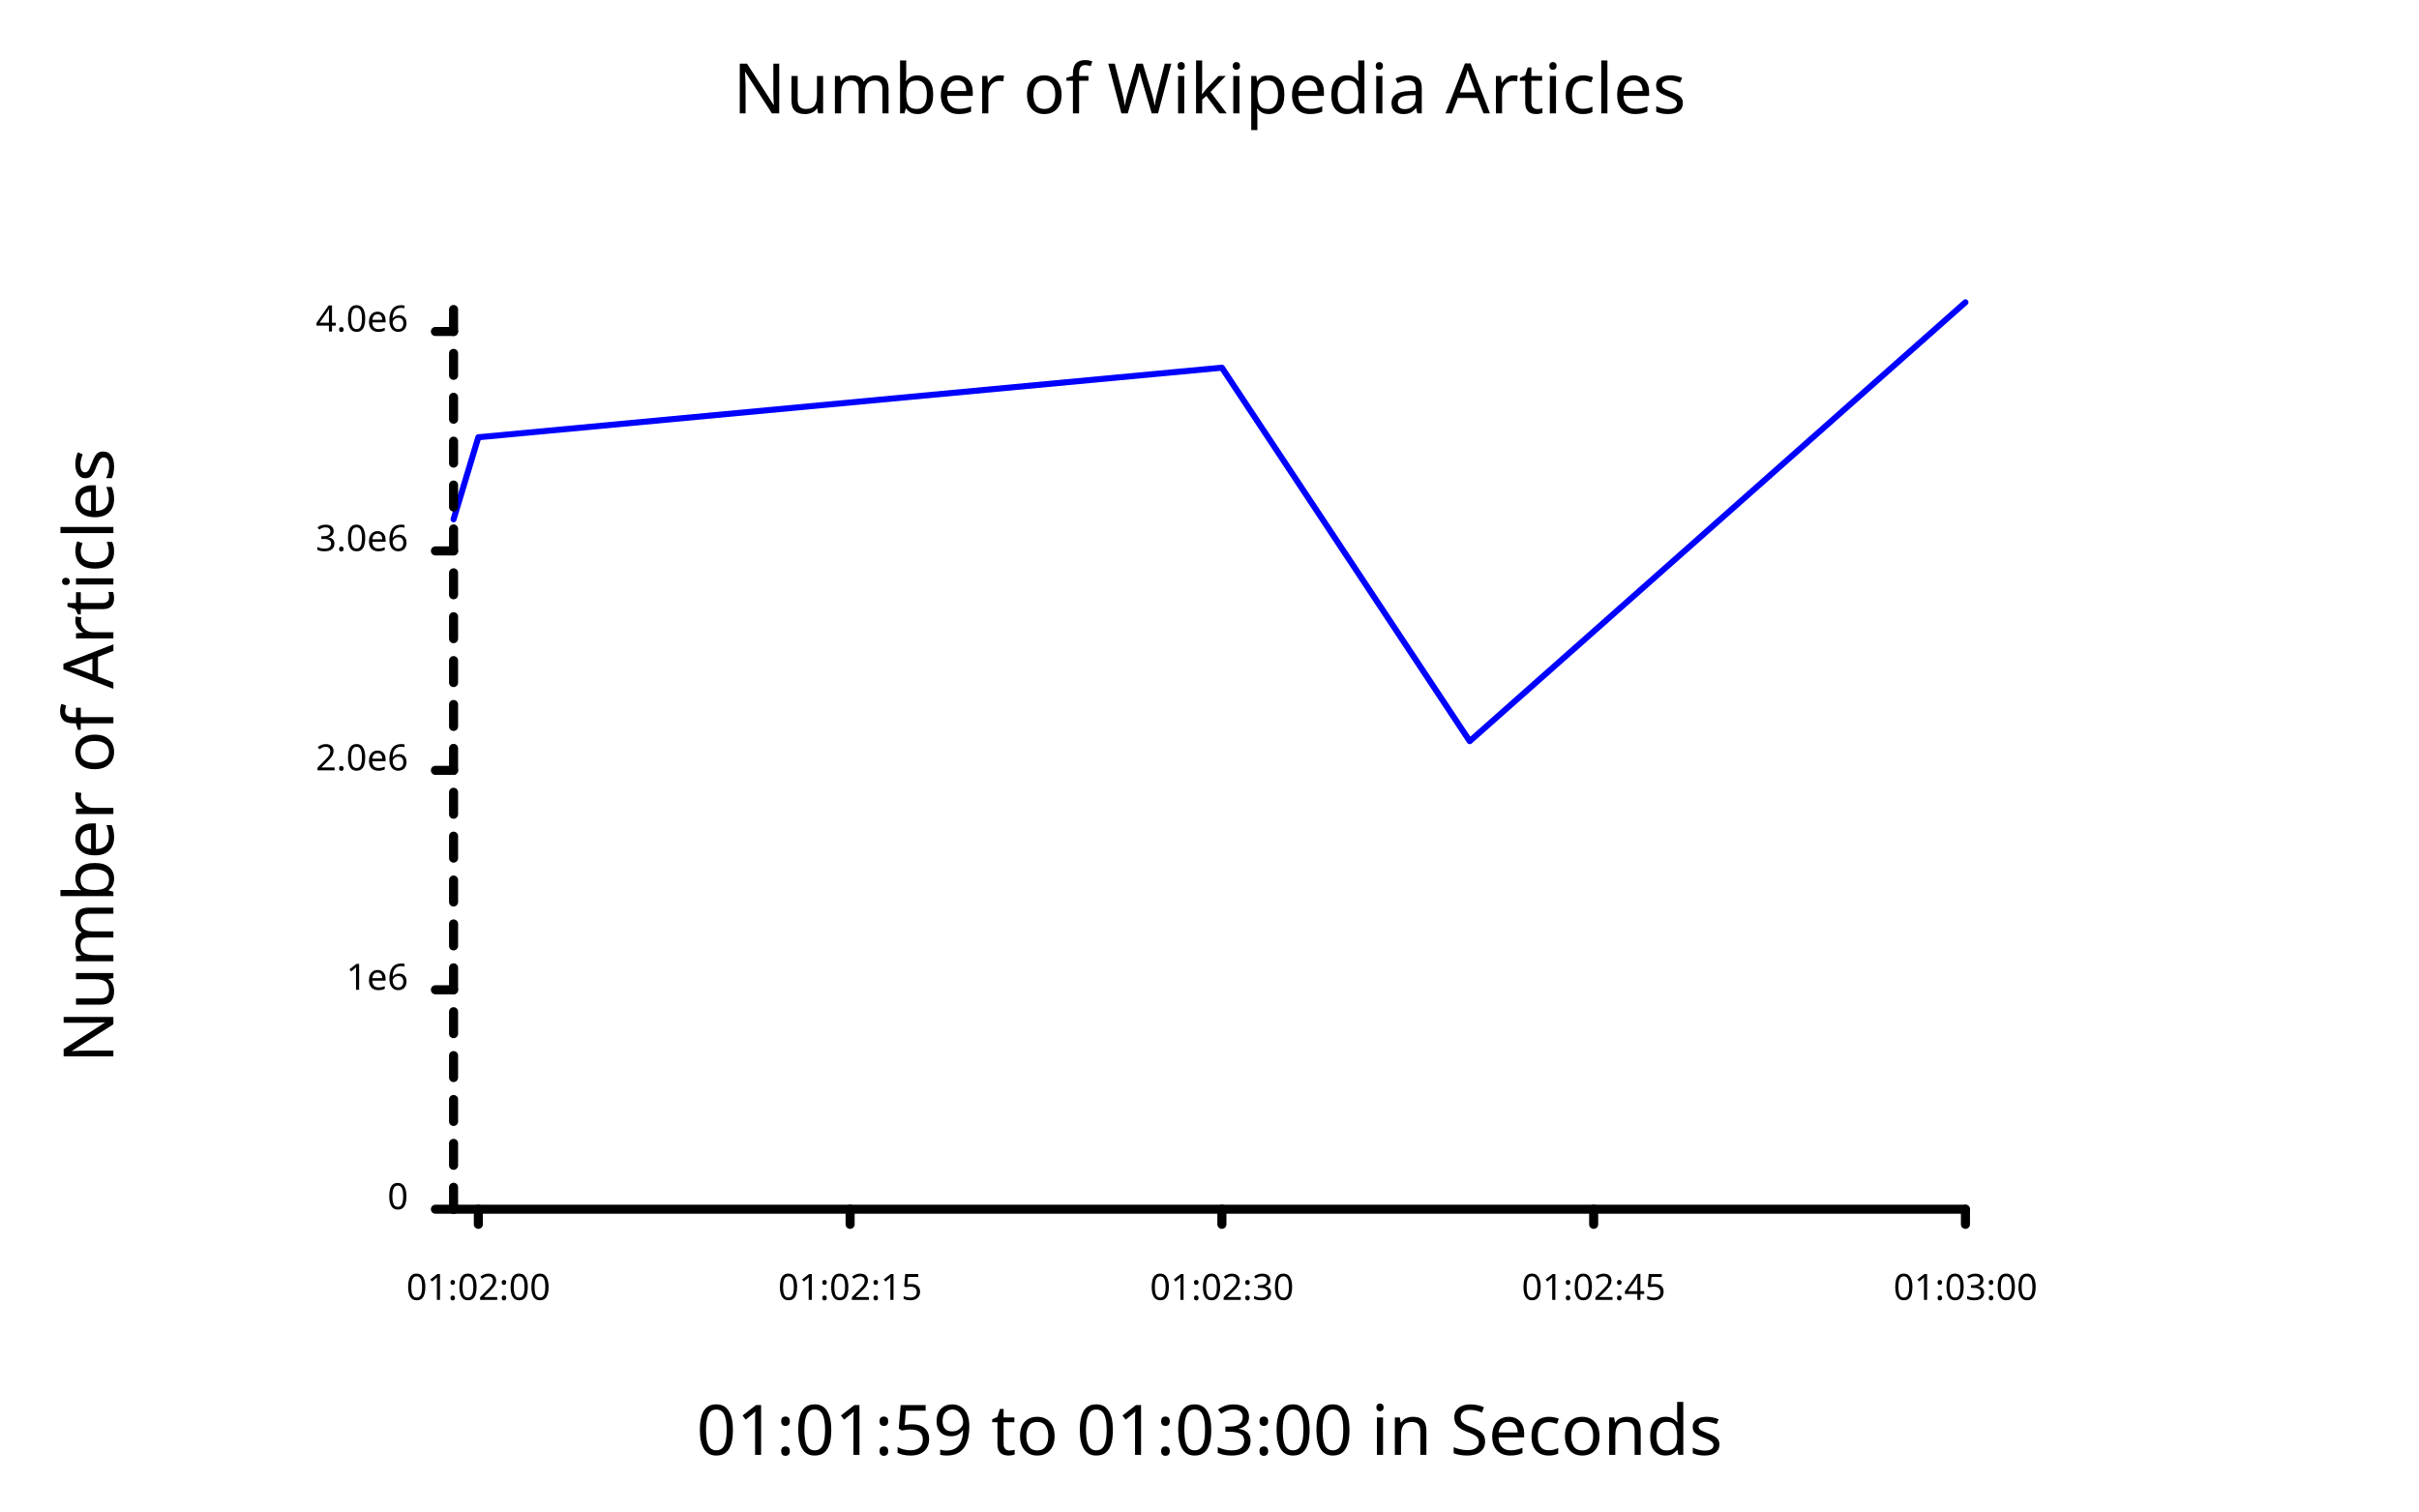
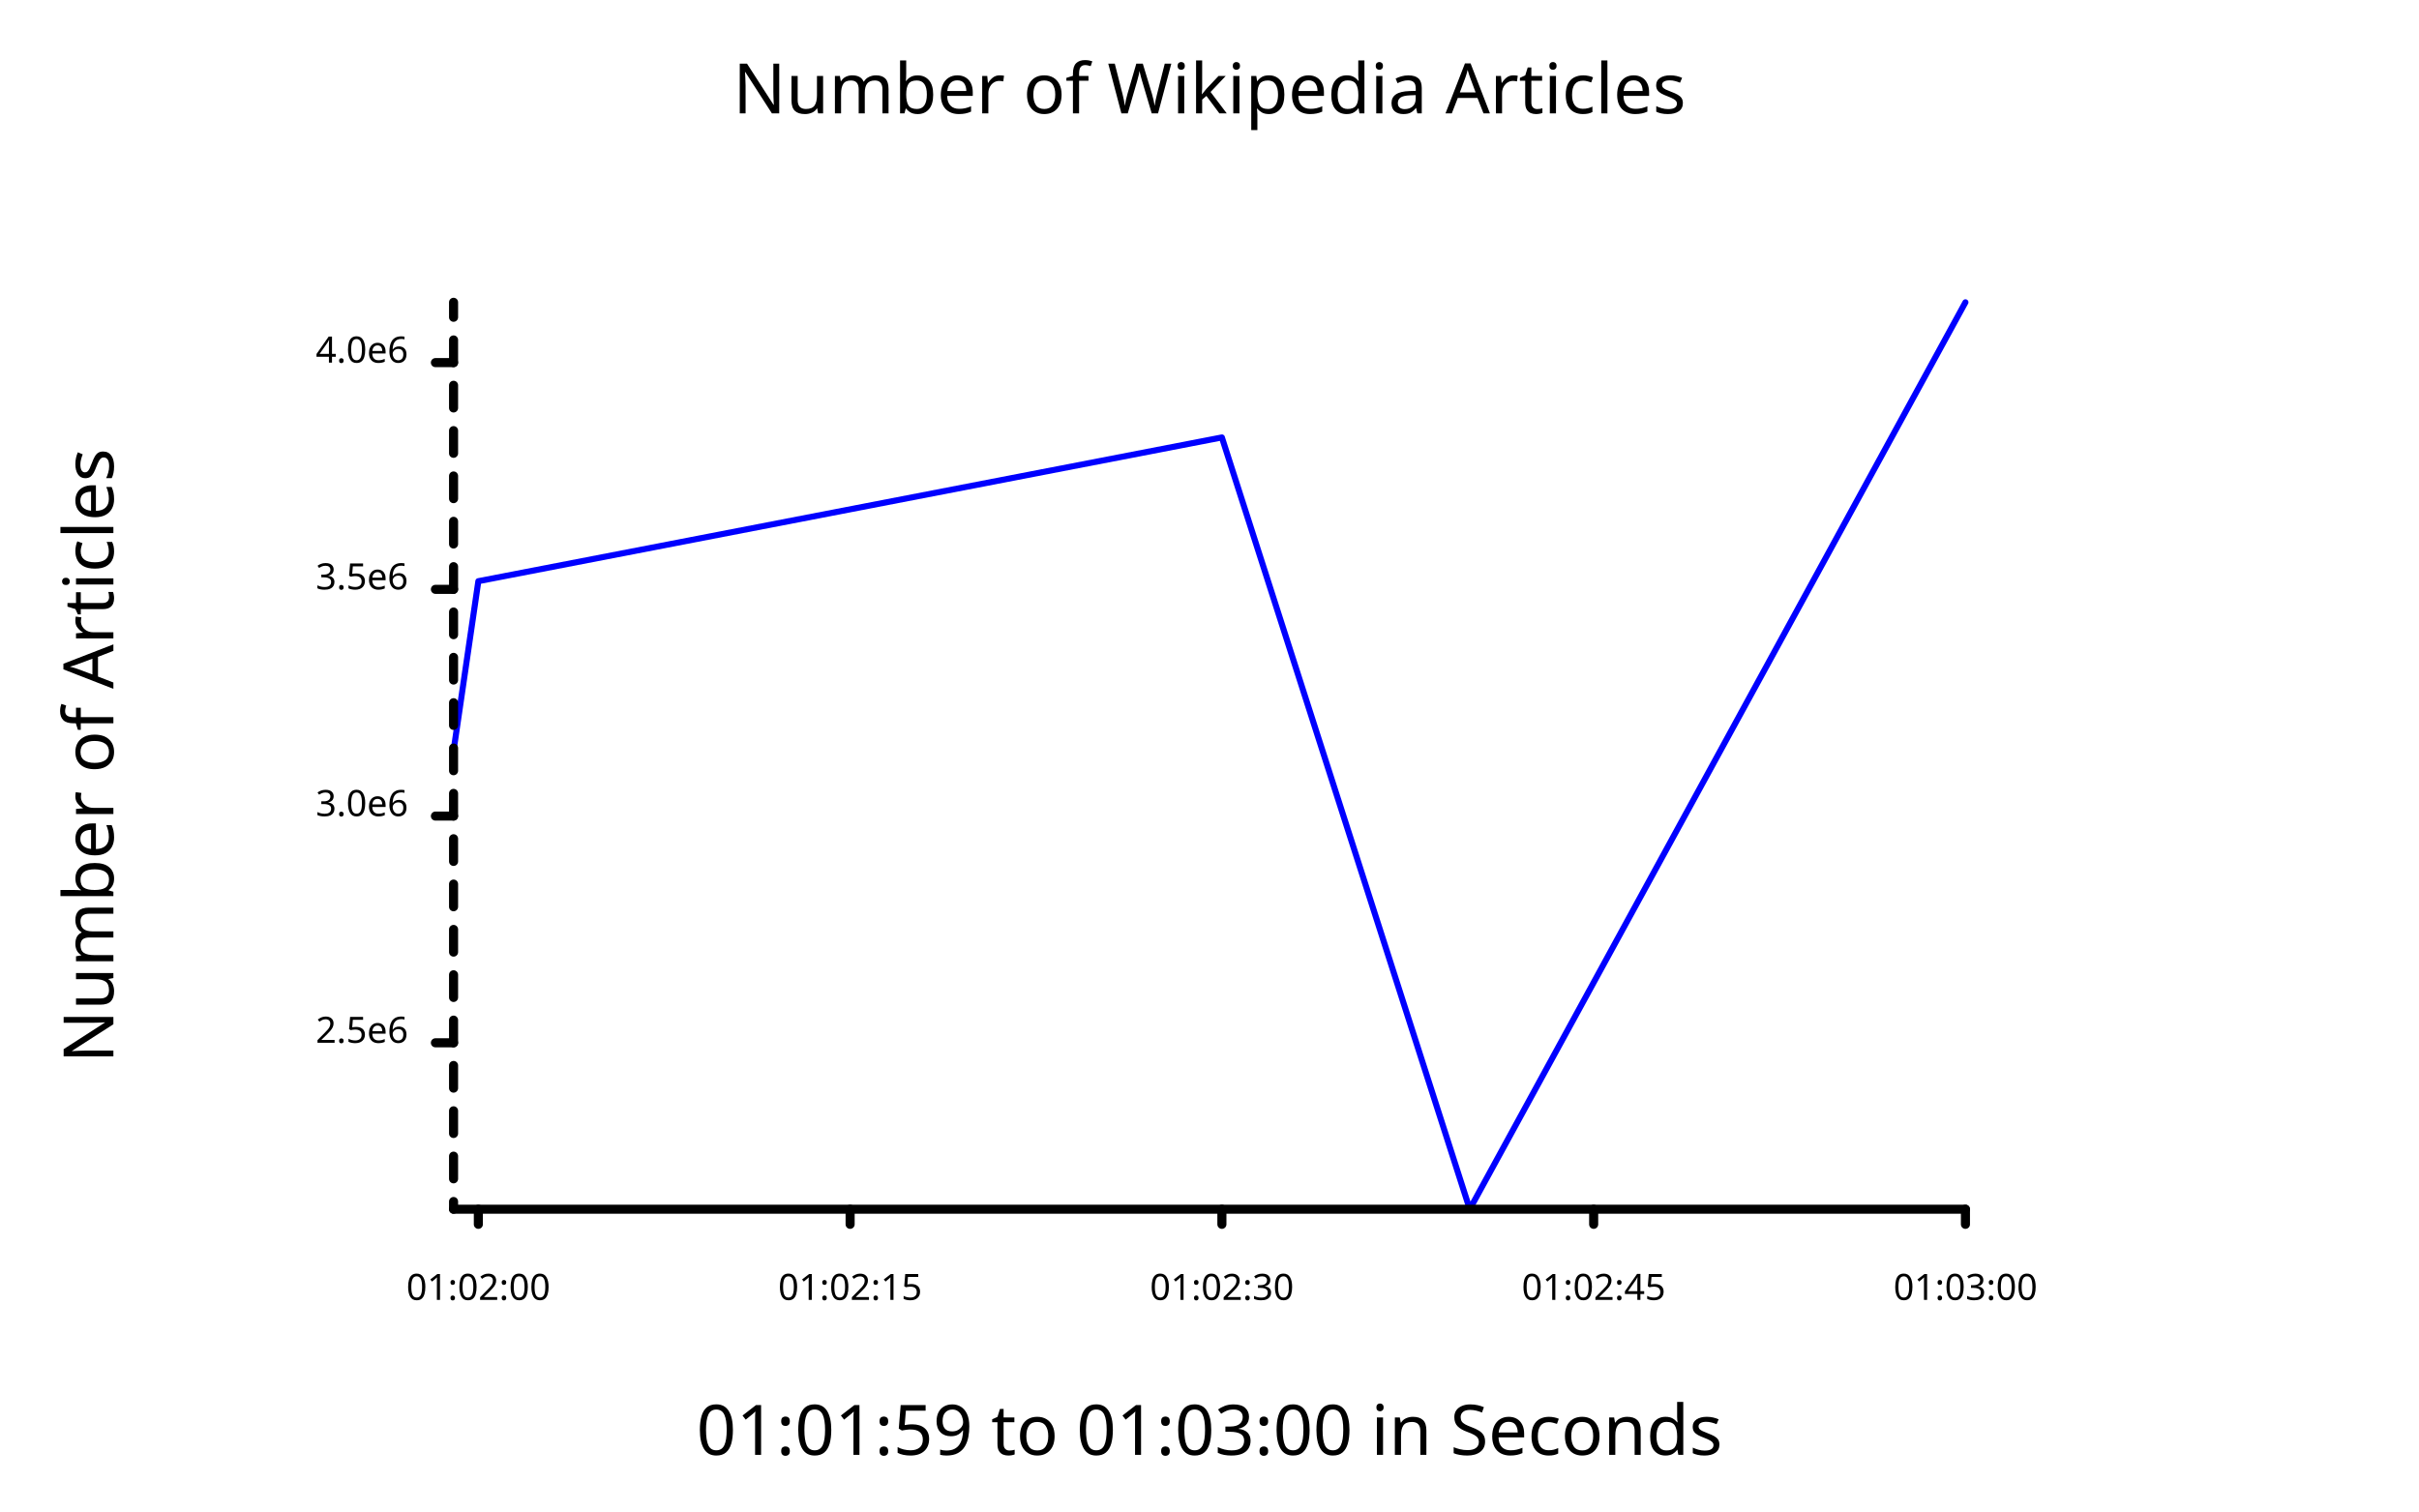
<svg xmlns="http://www.w3.org/2000/svg" class="poloto" width="800" height="500" viewBox="0 0 800 500">
  <style>.poloto { stroke-linecap:round; stroke-linejoin:round; font-family: 'Tahoma', sans-serif; background-color: AliceBlue;} .poloto_scatter{stroke-width:7} .poloto_line{stroke-width:2} .poloto_text{fill: black;} .poloto_axis_lines{stroke: black;stroke-width:3;fill:none;stroke-dasharray:none} .poloto0stroke{stroke:  blue;} .poloto1stroke{stroke:  red;} .poloto2stroke{stroke:  green;} .poloto3stroke{stroke:  gold;} .poloto4stroke{stroke:  aqua;} .poloto5stroke{stroke:  lime;} .poloto6stroke{stroke:  orange;} .poloto7stroke{stroke:  chocolate;} .poloto0fill{fill:blue;} .poloto1fill{fill:red;} .poloto2fill{fill:green;} .poloto3fill{fill:gold;} .poloto4fill{fill:aqua;} .poloto5fill{fill:lime;} .poloto6fill{fill:orange;} .poloto7fill{fill:chocolate;}</style>
  <text class="poloto_text poloto_legend_text" alignment-baseline="middle" text-anchor="start" font-size="large" x="675" y="100" />
-   <path class="poloto_line poloto0stroke" fill="none" stroke="black" d=" M 150 171.788 L 158.197 144.641 L 404.098 121.631 L 486.066 245.173 L 650 100" />
+   <path class="poloto_line poloto0stroke" fill="none" stroke="black" d=" M 150 248.35 L 158.197 192.25 L 404.098 144.7 L 486.066 400 L 650 100" />
  <text class="poloto_labels poloto_text poloto_title" alignment-baseline="start" text-anchor="middle" font-size="x-large" x="400" y="37.5">Number of Wikipedia Articles</text>
  <text class="poloto_labels poloto_text poloto_xname" alignment-baseline="start" text-anchor="middle" font-size="x-large" x="400" y="481.25">01:01:59 to 01:03:00 in Seconds</text>
  <text class="poloto_labels poloto_text poloto_yname" alignment-baseline="start" text-anchor="middle" font-size="x-large" transform="rotate(-90,37.5,250)" x="37.5" y="250">Number of Articles</text>
  <line class="poloto_axis_lines" stroke="black" x1="158.197" x2="158.197" y1="400" y2="405" />
  <text class="poloto_tick_labels poloto_text" alignment-baseline="start" text-anchor="middle" x="158.197" y="430">01:02:00</text>
  <line class="poloto_axis_lines" stroke="black" x1="281.148" x2="281.148" y1="400" y2="405" />
  <text class="poloto_tick_labels poloto_text" alignment-baseline="start" text-anchor="middle" x="281.148" y="430">01:02:15</text>
  <line class="poloto_axis_lines" stroke="black" x1="404.098" x2="404.098" y1="400" y2="405" />
  <text class="poloto_tick_labels poloto_text" alignment-baseline="start" text-anchor="middle" x="404.098" y="430">01:02:30</text>
  <line class="poloto_axis_lines" stroke="black" x1="527.049" x2="527.049" y1="400" y2="405" />
  <text class="poloto_tick_labels poloto_text" alignment-baseline="start" text-anchor="middle" x="527.049" y="430">01:02:45</text>
  <line class="poloto_axis_lines" stroke="black" x1="650" x2="650" y1="400" y2="405" />
  <text class="poloto_tick_labels poloto_text" alignment-baseline="start" text-anchor="middle" x="650" y="430">01:03:00</text>
-   <line class="poloto_axis_lines" stroke="black" x1="150" x2="144" y1="400" y2="400" />
-   <text class="poloto_tick_labels poloto_text" alignment-baseline="middle" text-anchor="end" x="135" y="400">0</text>
-   <line class="poloto_axis_lines" stroke="black" x1="150" x2="144" y1="327.414" y2="327.414" />
-   <text class="poloto_tick_labels poloto_text" alignment-baseline="middle" text-anchor="end" x="135" y="327.414">1e6</text>
-   <line class="poloto_axis_lines" stroke="black" x1="150" x2="144" y1="254.827" y2="254.827" />
-   <text class="poloto_tick_labels poloto_text" alignment-baseline="middle" text-anchor="end" x="135" y="254.827">2.0e6</text>
-   <line class="poloto_axis_lines" stroke="black" x1="150" x2="144" y1="182.241" y2="182.241" />
-   <text class="poloto_tick_labels poloto_text" alignment-baseline="middle" text-anchor="end" x="135" y="182.241">3.0e6</text>
-   <line class="poloto_axis_lines" stroke="black" x1="150" x2="144" y1="109.654" y2="109.654" />
-   <text class="poloto_tick_labels poloto_text" alignment-baseline="middle" text-anchor="end" x="135" y="109.654">4.0e6</text>
+   <line class="poloto_axis_lines" stroke="black" x1="150" x2="144" y1="344.95" y2="344.95" />
+   <text class="poloto_tick_labels poloto_text" alignment-baseline="middle" text-anchor="end" x="135" y="344.95">2.5e6</text>
+   <line class="poloto_axis_lines" stroke="black" x1="150" x2="144" y1="269.95" y2="269.95" />
+   <text class="poloto_tick_labels poloto_text" alignment-baseline="middle" text-anchor="end" x="135" y="269.95">3.0e6</text>
+   <line class="poloto_axis_lines" stroke="black" x1="150" x2="144" y1="194.95" y2="194.95" />
+   <text class="poloto_tick_labels poloto_text" alignment-baseline="middle" text-anchor="end" x="135" y="194.95">3.5e6</text>
+   <line class="poloto_axis_lines" stroke="black" x1="150" x2="144" y1="119.95" y2="119.95" />
+   <text class="poloto_tick_labels poloto_text" alignment-baseline="middle" text-anchor="end" x="135" y="119.95">4.0e6</text>
  <path stroke="black" fill="none" class="poloto_axis_lines" d=" M 150 400 L 650 400" />
-   <path stroke="black" fill="none" class="poloto_axis_lines" style="stroke-dasharray:7.259;stroke-dashoffset:-0;" d=" M 150 400 L 150 100" />
+   <path stroke="black" fill="none" class="poloto_axis_lines" style="stroke-dasharray:7.5;stroke-dashoffset:-55.05;" d=" M 150 400 L 150 100" />
</svg>
